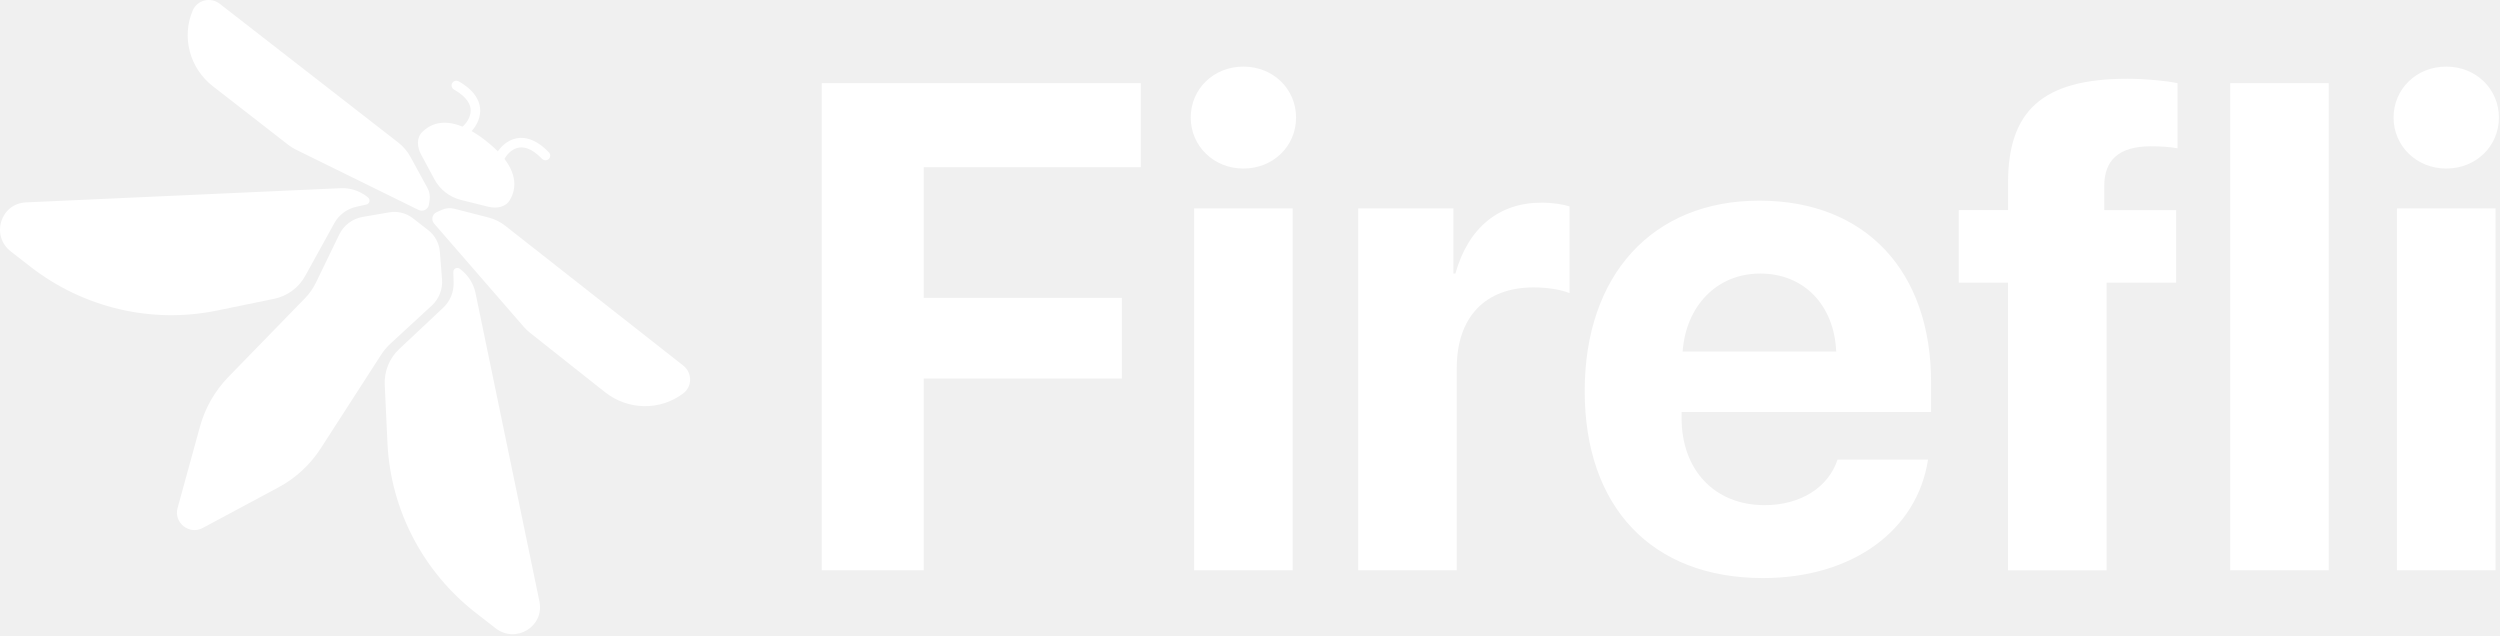
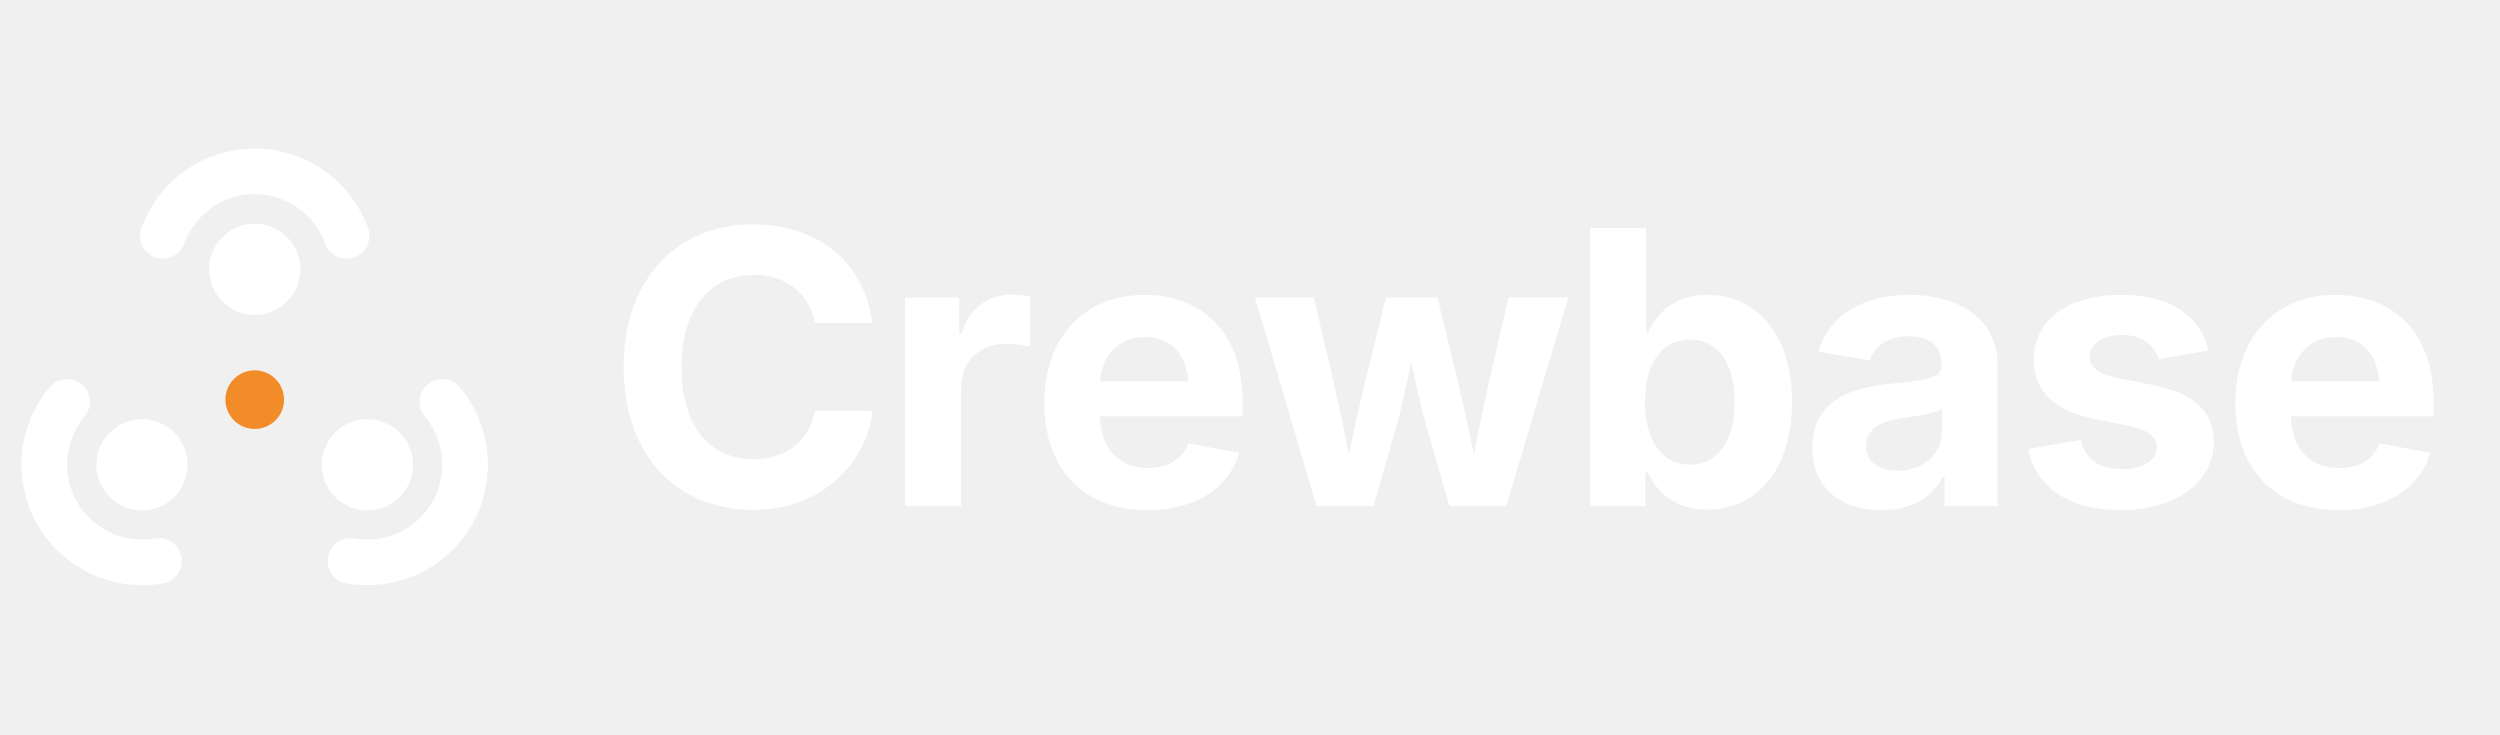
- <svg xmlns="http://www.w3.org/2000/svg" width="1435" height="365" viewBox="0 0 1435 365" fill="none">
-   <path d="M245.799 132.119C249.659 135.119 252.079 139.589 252.469 144.419L253.729 160.319C254.179 166.009 252.019 171.549 247.849 175.389L224.299 197.069C222.169 199.029 220.309 201.249 218.739 203.669L184.109 257.359C178.039 266.779 169.669 274.489 159.769 279.789L116.309 303.079C108.629 307.199 99.618 300.009 101.929 291.609L114.769 244.909C117.729 234.139 123.349 224.319 131.129 216.329L175.079 171.169C177.619 168.559 179.729 165.549 181.319 162.269L194.729 134.619C197.329 129.269 202.339 125.509 208.239 124.499L223.469 121.879C228.249 121.059 233.179 122.299 237.039 125.299L245.799 132.109V132.119ZM211.189 113.289C212.749 114.509 212.229 116.959 210.319 117.399L204.459 118.709C199.099 119.909 194.539 123.319 191.899 128.099L175.169 158.409C171.429 165.179 164.909 169.969 157.289 171.529L124.429 178.279C87.038 185.959 47.898 176.739 17.479 153.099L6.259 144.379C-5.421 135.299 0.259 116.829 14.938 116.169L195.509 108.019C200.939 107.769 206.309 109.489 210.629 112.849L211.189 113.279V113.289ZM264.539 154.759C268.859 158.119 271.849 162.899 272.949 168.219L309.629 345.209C312.609 359.589 296.109 369.659 284.429 360.579L273.209 351.859C242.789 328.219 224.199 292.559 222.409 254.429L220.839 220.919C220.479 213.139 223.499 205.639 229.139 200.349L254.379 176.659C258.359 172.919 260.539 167.659 260.379 162.169L260.209 156.169C260.149 154.209 262.409 153.089 263.969 154.309L264.529 154.739L264.539 154.759ZM392.199 209.869C397.409 213.959 397.429 221.789 392.249 225.749C379.039 235.839 360.499 235.569 347.269 225.099L304.109 190.929C302.899 189.969 301.779 188.909 300.769 187.739L249.209 128.369C247.359 126.239 248.049 122.979 250.579 121.819L253.579 120.459C255.829 119.429 258.389 119.209 260.809 119.829L280.349 124.829C283.889 125.739 287.199 127.369 290.079 129.629L392.209 209.859L392.199 209.869ZM228.629 81.849C231.479 84.069 233.849 86.849 235.579 90.009L245.369 107.929C246.519 110.029 246.949 112.429 246.599 114.769L246.209 117.409C245.799 120.199 242.779 121.749 240.219 120.489L169.829 85.879C168.319 85.129 166.879 84.239 165.549 83.199L122.149 49.469C108.859 39.139 104.119 21.279 110.619 6.039C113.199 -0.011 120.859 -1.921 126.139 2.179L228.629 81.839V81.849ZM263.259 46.679C272.249 51.779 275.759 57.879 275.629 63.859C275.519 68.539 273.169 72.549 270.709 75.249C273.229 76.689 275.929 78.499 278.809 80.739C281.519 82.849 283.829 84.899 285.769 86.879C287.799 83.939 291.009 80.889 295.339 79.679C301.099 78.069 307.879 79.969 315.039 87.419C316.089 88.509 316.069 90.239 314.989 91.269C313.909 92.299 312.179 92.249 311.129 91.159C304.879 84.659 300.109 84.029 296.899 84.929C293.599 85.849 290.999 88.619 289.559 91.209C297.559 101.639 295.639 109.839 292.619 114.879C290.159 118.979 284.969 119.839 280.269 118.669L264.569 114.759C258.079 113.139 252.549 108.839 249.379 102.949L241.709 88.699C239.409 84.429 238.969 79.189 242.339 75.799C246.419 71.689 253.739 67.859 265.499 72.699C267.789 70.689 270.089 67.299 270.169 63.669C270.249 60.339 268.459 55.869 260.619 51.419C259.299 50.669 258.819 49.009 259.559 47.709C260.289 46.409 261.949 45.959 263.269 46.709L263.259 46.679Z" fill="white" />
-   <path d="M471.688 327.349V47.729H654.808V95.979H530.208V170.969H643.958V217.279H530.208V327.349H471.688Z" fill="white" />
-   <path d="M683.479 67.489C683.479 51.019 696.659 38.229 713.709 38.229C730.759 38.229 743.939 51.019 743.939 67.489C743.939 83.959 730.759 96.749 713.709 96.749C696.659 96.749 683.479 83.769 683.479 67.489ZM685.419 119.619H741.999V327.349H685.419V119.619Z" fill="white" />
-   <path d="M779.598 119.619H834.248V157.019H835.408C842.768 130.669 860.408 116.329 884.818 116.329C891.408 116.329 897.028 117.299 900.898 118.459V168.259C896.248 166.319 888.498 164.969 880.358 164.969C852.458 164.969 836.178 182.019 836.178 211.279V327.349H779.598V119.619Z" fill="white" />
-   <path d="M1106.69 263.789C1100.49 304.479 1063.28 331.809 1011.93 331.809C947.978 331.809 909.618 290.919 909.618 224.459C909.618 157.999 948.378 115.169 1009.8 115.169C1071.22 115.169 1108.43 156.059 1108.43 219.229V236.479H965.228V239.969C965.228 269.619 984.028 289.959 1012.9 289.959C1033.63 289.959 1049.52 279.689 1054.76 263.799H1106.69V263.789ZM965.818 201.779H1053.99C1052.83 175.229 1035.58 157.019 1010.39 157.019C985.198 157.019 967.758 175.819 965.818 201.779Z" fill="white" />
-   <path d="M1152.62 162.249H1124.33V120.589H1152.62V104.889C1152.62 64.199 1171.8 45.209 1221.02 45.209C1231.48 45.209 1243.3 46.369 1249.89 47.729V85.129C1245.82 84.349 1240.2 83.969 1234.58 83.969C1215.98 83.969 1207.84 92.109 1207.84 106.839V120.599H1249.11V162.259H1209.19V327.359H1152.61V162.259L1152.62 162.249Z" fill="white" />
-   <path d="M1280.12 47.729H1336.7V327.349H1280.12V47.729Z" fill="white" />
-   <path d="M1373.91 67.489C1373.91 51.019 1387.09 38.229 1404.14 38.229C1421.19 38.229 1434.37 51.019 1434.37 67.489C1434.37 83.959 1421.19 96.749 1404.14 96.749C1387.09 96.749 1373.91 83.769 1373.91 67.489ZM1375.85 119.619H1432.43V327.349H1375.85V119.619Z" fill="white" />
+ <svg xmlns="http://www.w3.org/2000/svg" width="1243" height="365" viewBox="0 0 1243 365" fill="none">
+   <g transform="translate(-35.36 36.7) scale(1.62)">
+     <g fill="none" stroke="#FFFFFF" stroke-width="14" stroke-linecap="round">
+       <path d="M71.8 49.7 A30 30 0 0 1 128.2 49.7" />
+       <path d="M157.6 100.7 A30 30 0 0 1 129.4 149.5" />
+       <path d="M70.6 149.5 A30 30 0 0 1 42.4 100.7" />
+     </g>
+     <g fill="#FFFFFF">
+       <circle cx="100" cy="60" r="14" />
+       <circle cx="134.6" cy="120" r="14" />
+       <circle cx="65.4" cy="120" r="14" />
+     </g>
+     <circle cx="100" cy="100" r="9" fill="#F28C28" />
+   </g>
+   <path d="M374.3 253.472C409.183 253.472 430.706 230.0 433.86 204.302H405.193C402.41 219.331 390.535 228.33 374.764 228.33C353.426 228.33 338.86 212.559 338.86 182.593C338.86 153.276 353.24 136.67 374.857 136.67C390.628 136.67 402.503 145.576 405.101 160.605H433.768C429.686 129.526 405.75 111.528 374.3 111.528C337.84 111.528 310.101 137.412 310.101 182.593C310.101 227.495 337.469 253.472 374.3 253.472ZM450.007 251.616H477.839V192.612C477.839 179.717 487.209 170.903 500.012 170.903C504.094 170.903 509.567 171.553 512.072 172.295V147.432C509.567 146.875 505.949 146.504 503.073 146.504C491.384 146.504 481.828 153.184 478.024 165.986H476.911V147.896H450.007ZM570.43 253.657C594.551 253.657 611.065 242.432 616.168 225.176L590.933 220.444C587.965 228.423 580.635 232.69 570.894 232.69C556.885 232.69 547.423 223.97 546.773 206.992H617.745V199.199C617.745 163.76 596.129 146.597 569.039 146.597C538.702 146.597 519.219 168.306 519.219 200.312C519.219 233.062 538.702 253.657 570.43 253.657ZM546.959 189.551C548.072 176.748 556.051 167.563 569.317 167.563C582.213 167.563 589.542 176.006 590.933 189.551ZM654.58 251.616H682.876L694.379 211.631C696.884 202.91 699.296 191.035 701.709 180.088C704.121 190.942 706.533 202.817 709.13 211.631L720.634 251.616H748.93L779.731 147.896H750.136L741.137 186.211C738.447 197.993 735.571 211.074 732.88 226.382C729.912 210.981 726.572 197.9 723.974 186.211L714.697 147.896H689.091L679.628 186.211C676.845 197.993 673.505 211.167 670.629 226.289C667.846 210.889 664.692 197.808 662.187 186.211L653.188 147.896H623.964ZM848.758 253.379C872.694 253.379 890.97 234.453 890.97 199.941C890.97 164.502 871.951 146.597 848.944 146.597C831.317 146.597 823.153 157.08 819.349 165.337H818.514V113.384H790.682V251.616H818.05V235.01H819.349C823.245 243.359 831.781 253.379 848.758 253.379ZM840.223 231.021C826.029 231.021 817.865 218.589 817.865 199.849C817.865 181.016 825.936 168.862 840.223 168.862C854.788 168.862 862.489 181.665 862.489 199.849C862.489 218.125 854.696 231.021 840.223 231.021ZM935.598 253.657C950.905 253.657 960.925 246.885 965.935 237.236H966.862V251.616H993.21V181.758C993.21 156.616 971.501 146.597 949.235 146.597C926.042 146.597 909.343 156.895 904.055 174.893L929.568 179.16C931.794 172.48 938.381 167.192 949.143 167.192C959.533 167.192 965.378 172.202 965.378 181.016V181.479C965.378 188.252 958.049 188.994 940.236 190.757C919.826 192.705 901.086 199.385 901.086 222.578C901.086 243.081 915.837 253.657 935.598 253.657ZM943.484 234.082C934.299 234.082 927.805 229.907 927.805 221.836C927.805 213.486 934.67 209.497 944.968 208.013C951.091 207.178 962.131 205.693 965.564 203.281V214.507C965.564 225.454 956.472 234.082 943.484 234.082ZM1054.351 253.657C1081.534 253.657 1100.738 240.02 1100.738 219.609C1100.738 204.858 1091.09 195.674 1071.051 191.592L1052.403 187.881C1042.569 185.84 1039.044 182.222 1039.044 177.026C1039.044 170.811 1046.095 166.543 1055.186 166.543C1065.299 166.543 1071.143 171.553 1073.37 178.604L1098.048 174.243C1094.151 157.358 1079.4 146.597 1054.815 146.597C1028.56 146.597 1011.212 158.843 1011.212 178.789C1011.212 194.282 1021.046 204.116 1041.085 208.198L1058.99 211.909C1068.082 213.765 1072.35 217.104 1072.35 222.578C1072.35 228.794 1065.763 233.247 1055.186 233.247C1043.775 233.247 1037.096 228.516 1034.405 218.774L1008.521 223.228C1012.14 242.524 1029.303 253.657 1054.351 253.657ZM1162.622 253.657C1186.743 253.657 1203.257 242.432 1208.359 225.176L1183.125 220.444C1180.156 228.423 1172.827 232.69 1163.086 232.69C1149.077 232.69 1139.614 223.97 1138.965 206.992H1209.936V199.199C1209.936 163.76 1188.32 146.597 1161.23 146.597C1130.893 146.597 1111.411 168.306 1111.411 200.312C1111.411 233.062 1130.893 253.657 1162.622 253.657ZM1139.15 189.551C1140.263 176.748 1148.242 167.563 1161.509 167.563C1174.404 167.563 1181.733 176.006 1183.125 189.551Z" fill="#FFFFFF" />
</svg>
